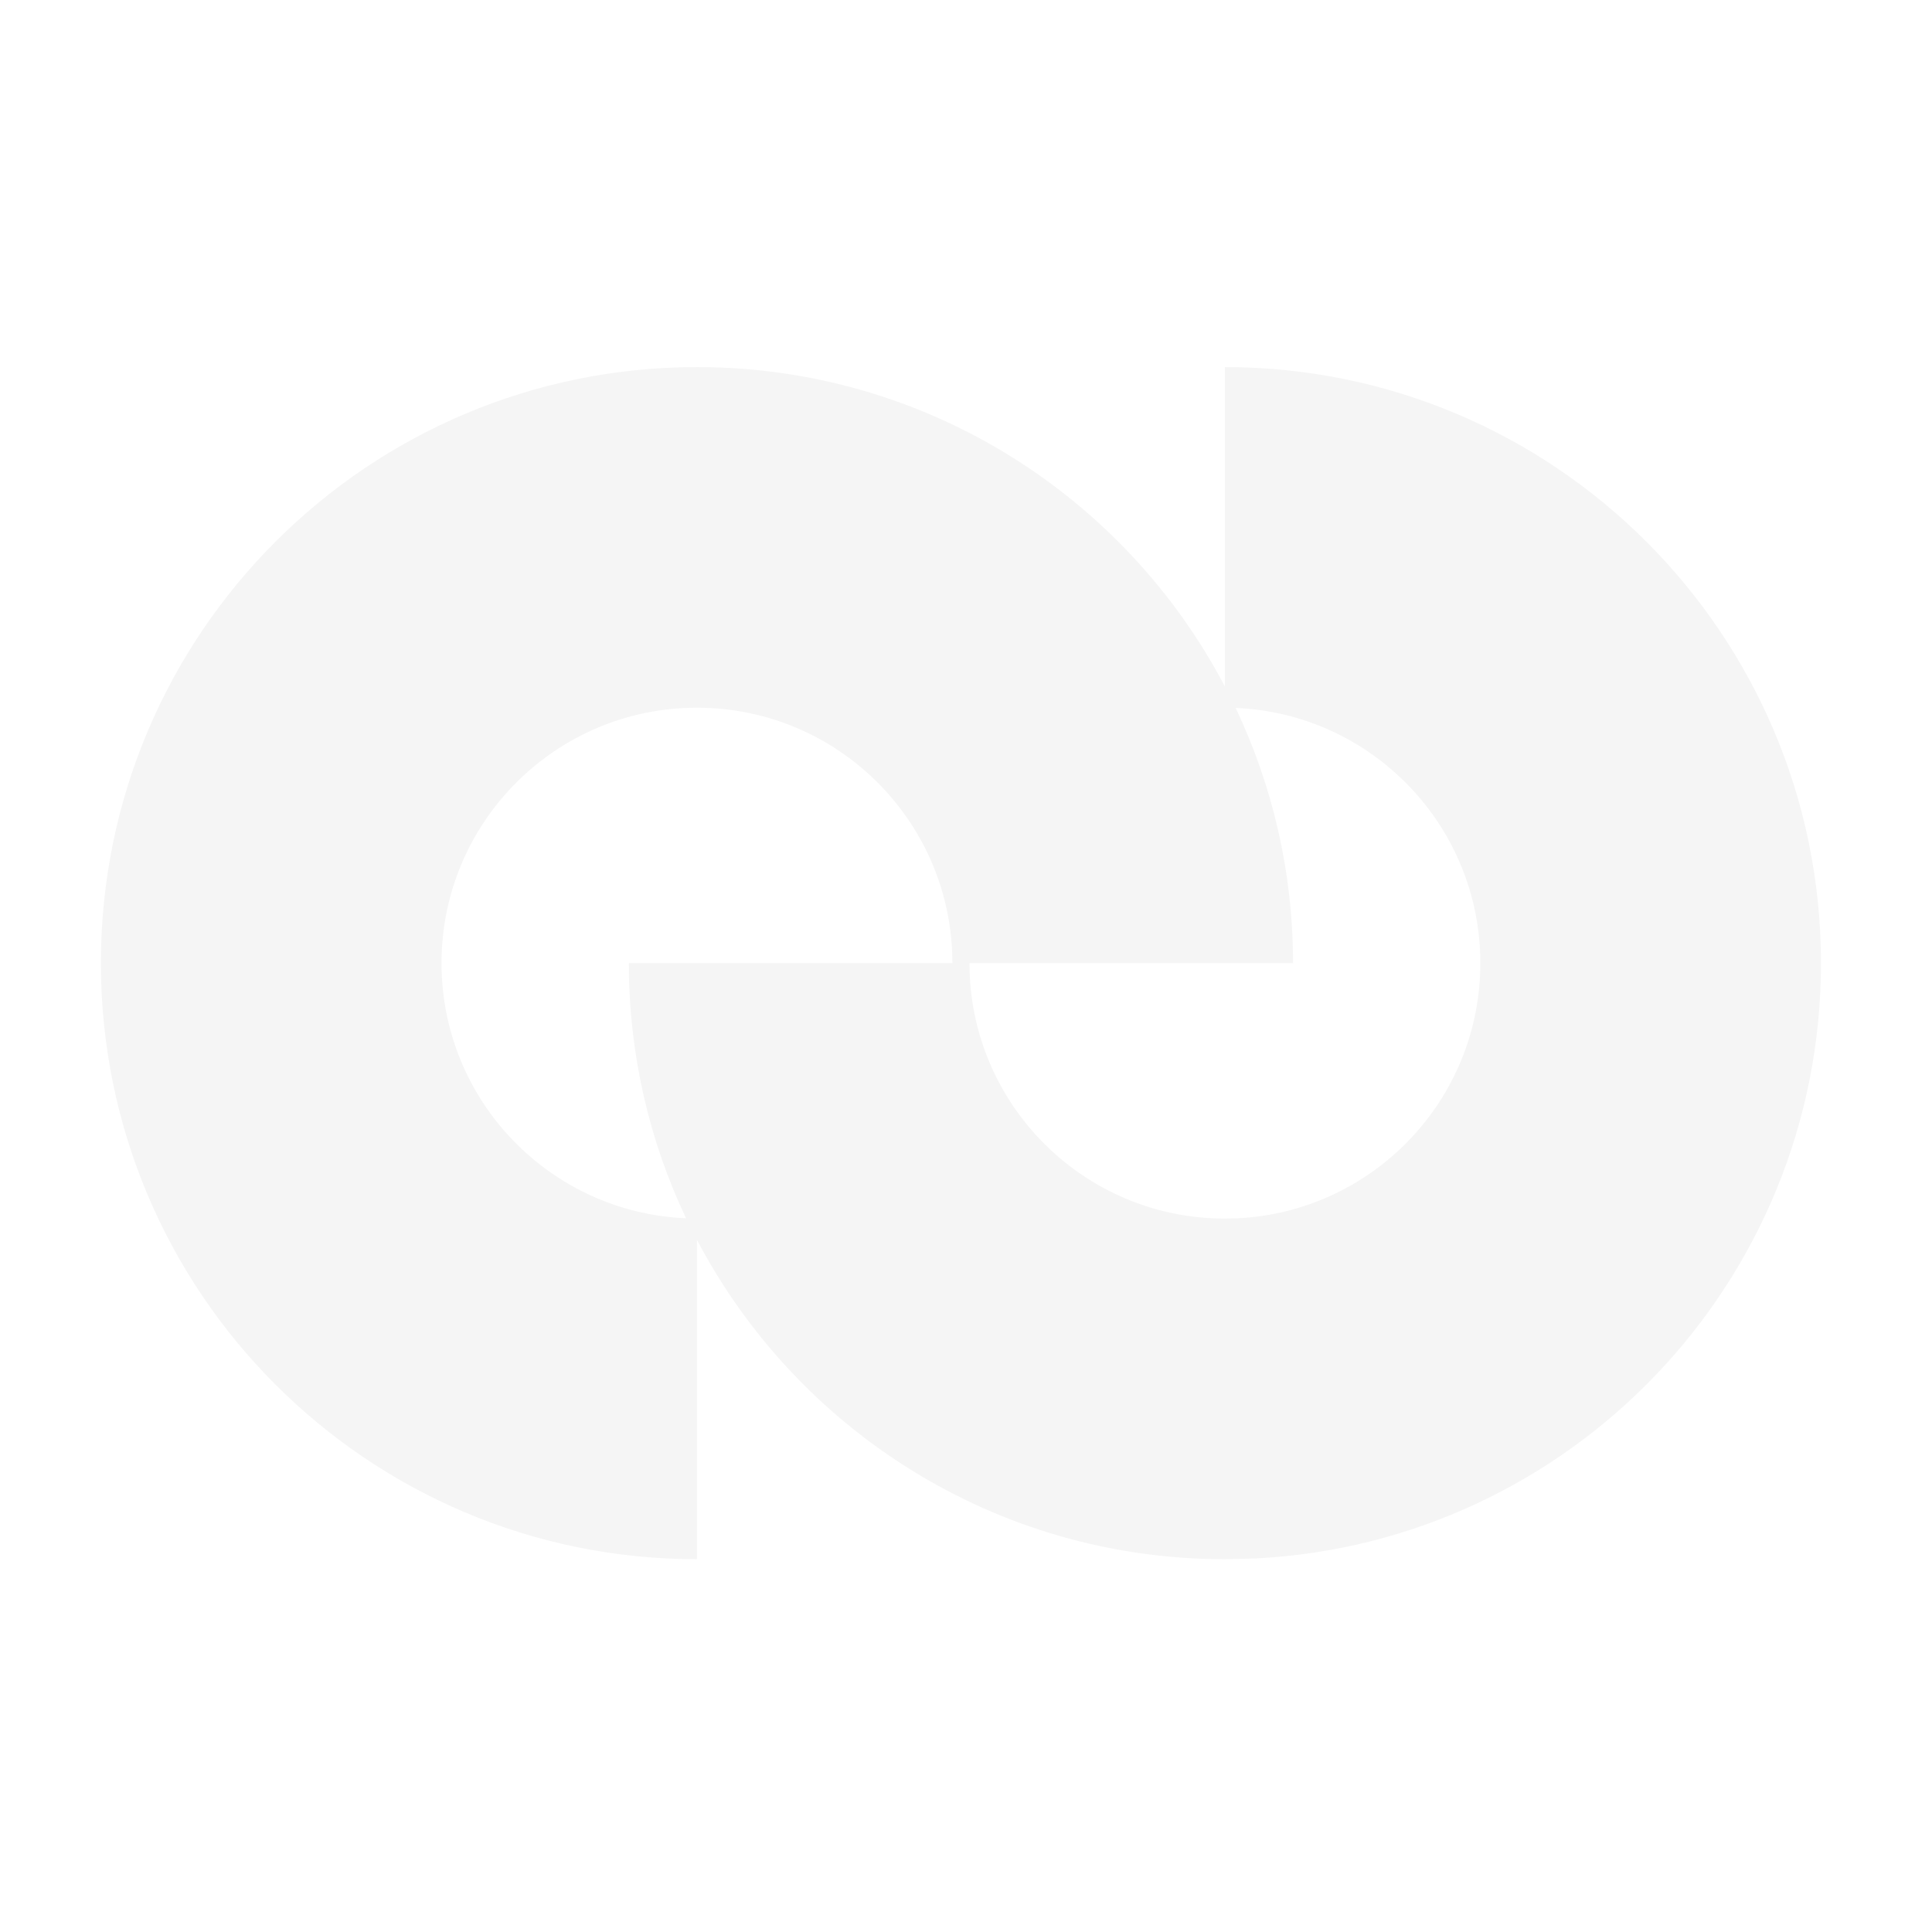
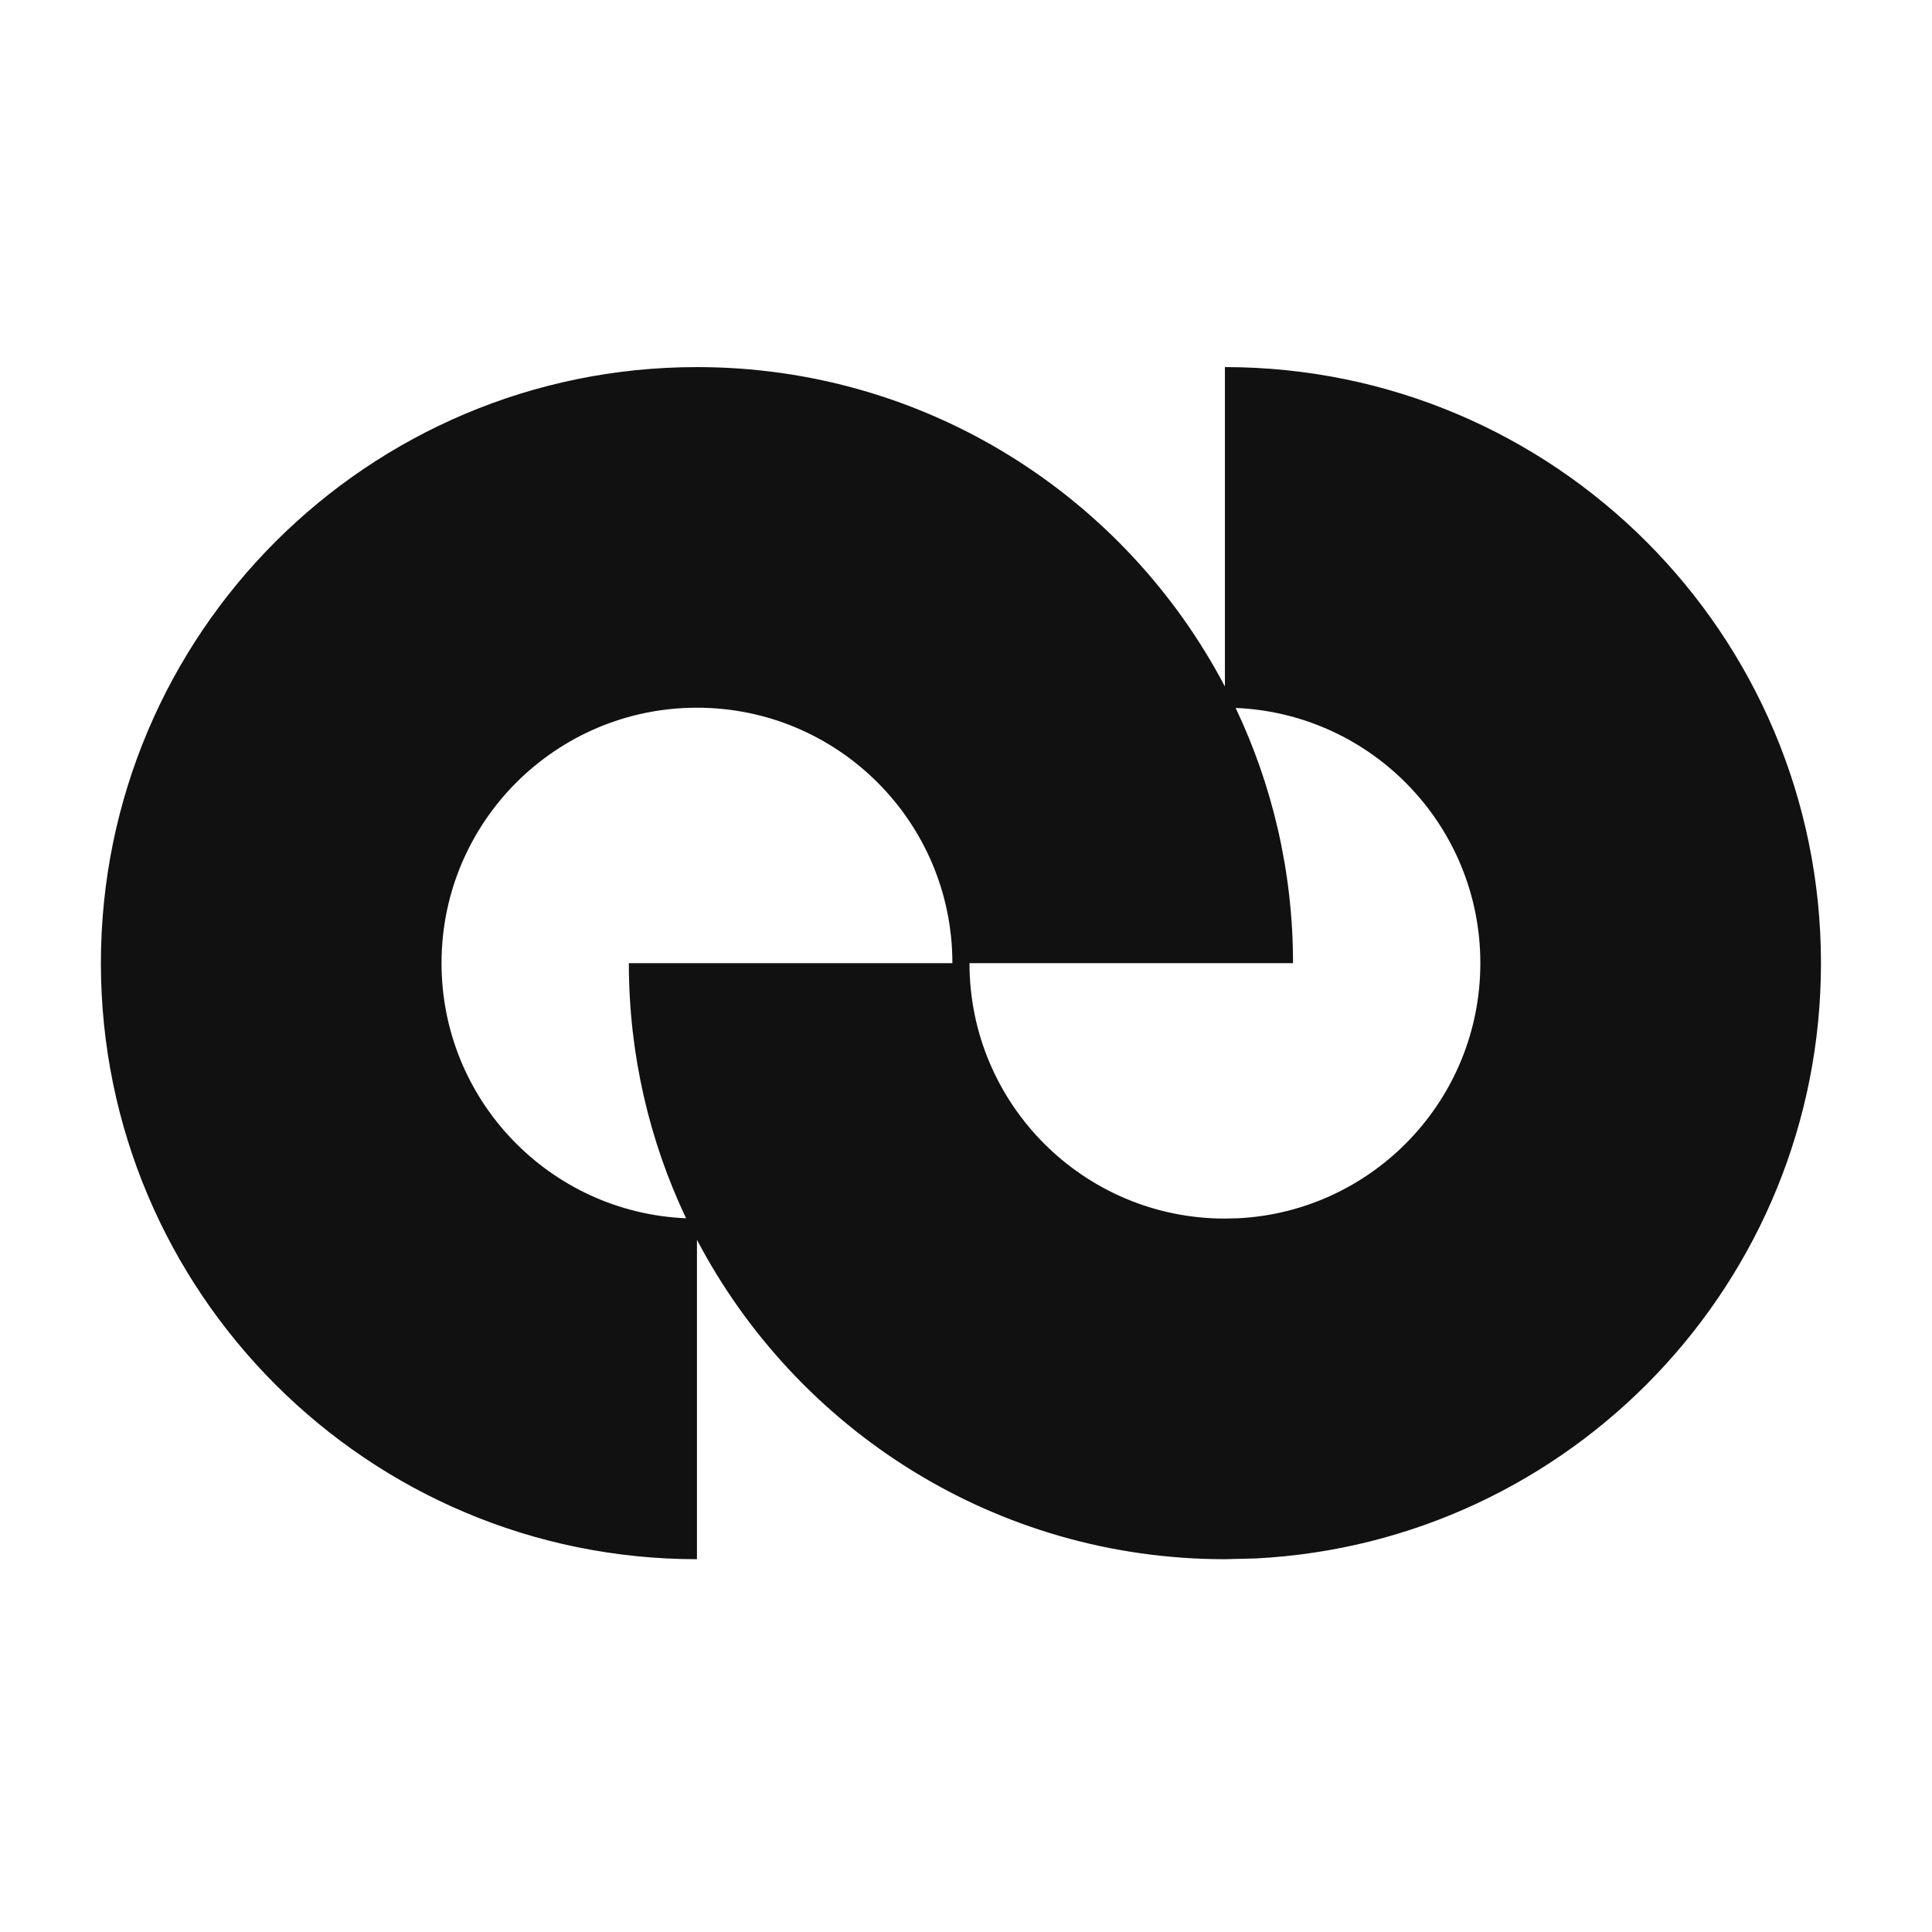
<svg xmlns="http://www.w3.org/2000/svg" width="200" height="200" viewBox="0 0 200 200" fill="none">
-   <path fill-rule="evenodd" clip-rule="evenodd" d="M126.802 38.001C160.877 38.002 188.506 65.629 188.506 99.704C188.506 132.717 162.574 159.679 129.971 161.33L126.802 161.408C103.066 161.408 82.47 147.997 72.149 128.346V161.408C38.072 161.408 10.445 133.781 10.445 99.704C10.445 65.628 38.072 38.001 72.149 38.001C95.888 38.001 116.483 51.416 126.802 71.071V38.001ZM72.149 73.262C57.545 73.262 45.707 85.1 45.707 99.704C45.707 113.931 56.941 125.525 71.022 126.115C67.224 118.108 65.098 109.155 65.098 99.704H98.591C98.591 85.1 86.753 73.262 72.149 73.262ZM100.36 99.704C100.36 114.308 112.198 126.147 126.802 126.147L128.164 126.115C142.134 125.405 153.244 113.851 153.244 99.704C153.244 85.474 142.001 73.87 127.913 73.286C131.715 81.295 133.853 90.249 133.853 99.704H100.36Z" fill="#F5F5F5" />
+   <path fill-rule="evenodd" clip-rule="evenodd" d="M126.802 38.001C160.878 38.002 188.506 65.629 188.506 99.704C188.506 132.717 162.574 159.679 129.972 161.33L126.802 161.408C103.066 161.408 82.47 147.997 72.149 128.346V161.408C38.072 161.408 10.445 133.781 10.445 99.704C10.445 65.628 38.072 38.001 72.149 38.001C95.888 38.001 116.483 51.416 126.802 71.071V38.001ZM72.149 73.262C57.545 73.262 45.707 85.1 45.707 99.704C45.707 113.931 56.941 125.525 71.022 126.115C67.224 118.108 65.098 109.155 65.098 99.704H98.591C98.591 85.1 86.753 73.262 72.149 73.262ZM100.36 99.704C100.36 114.308 112.198 126.147 126.802 126.147L128.164 126.115C142.134 125.405 153.244 113.851 153.244 99.704C153.244 85.474 142.001 73.87 127.913 73.286C131.715 81.295 133.853 90.249 133.853 99.704H100.36Z" fill="#111111" />
</svg>
